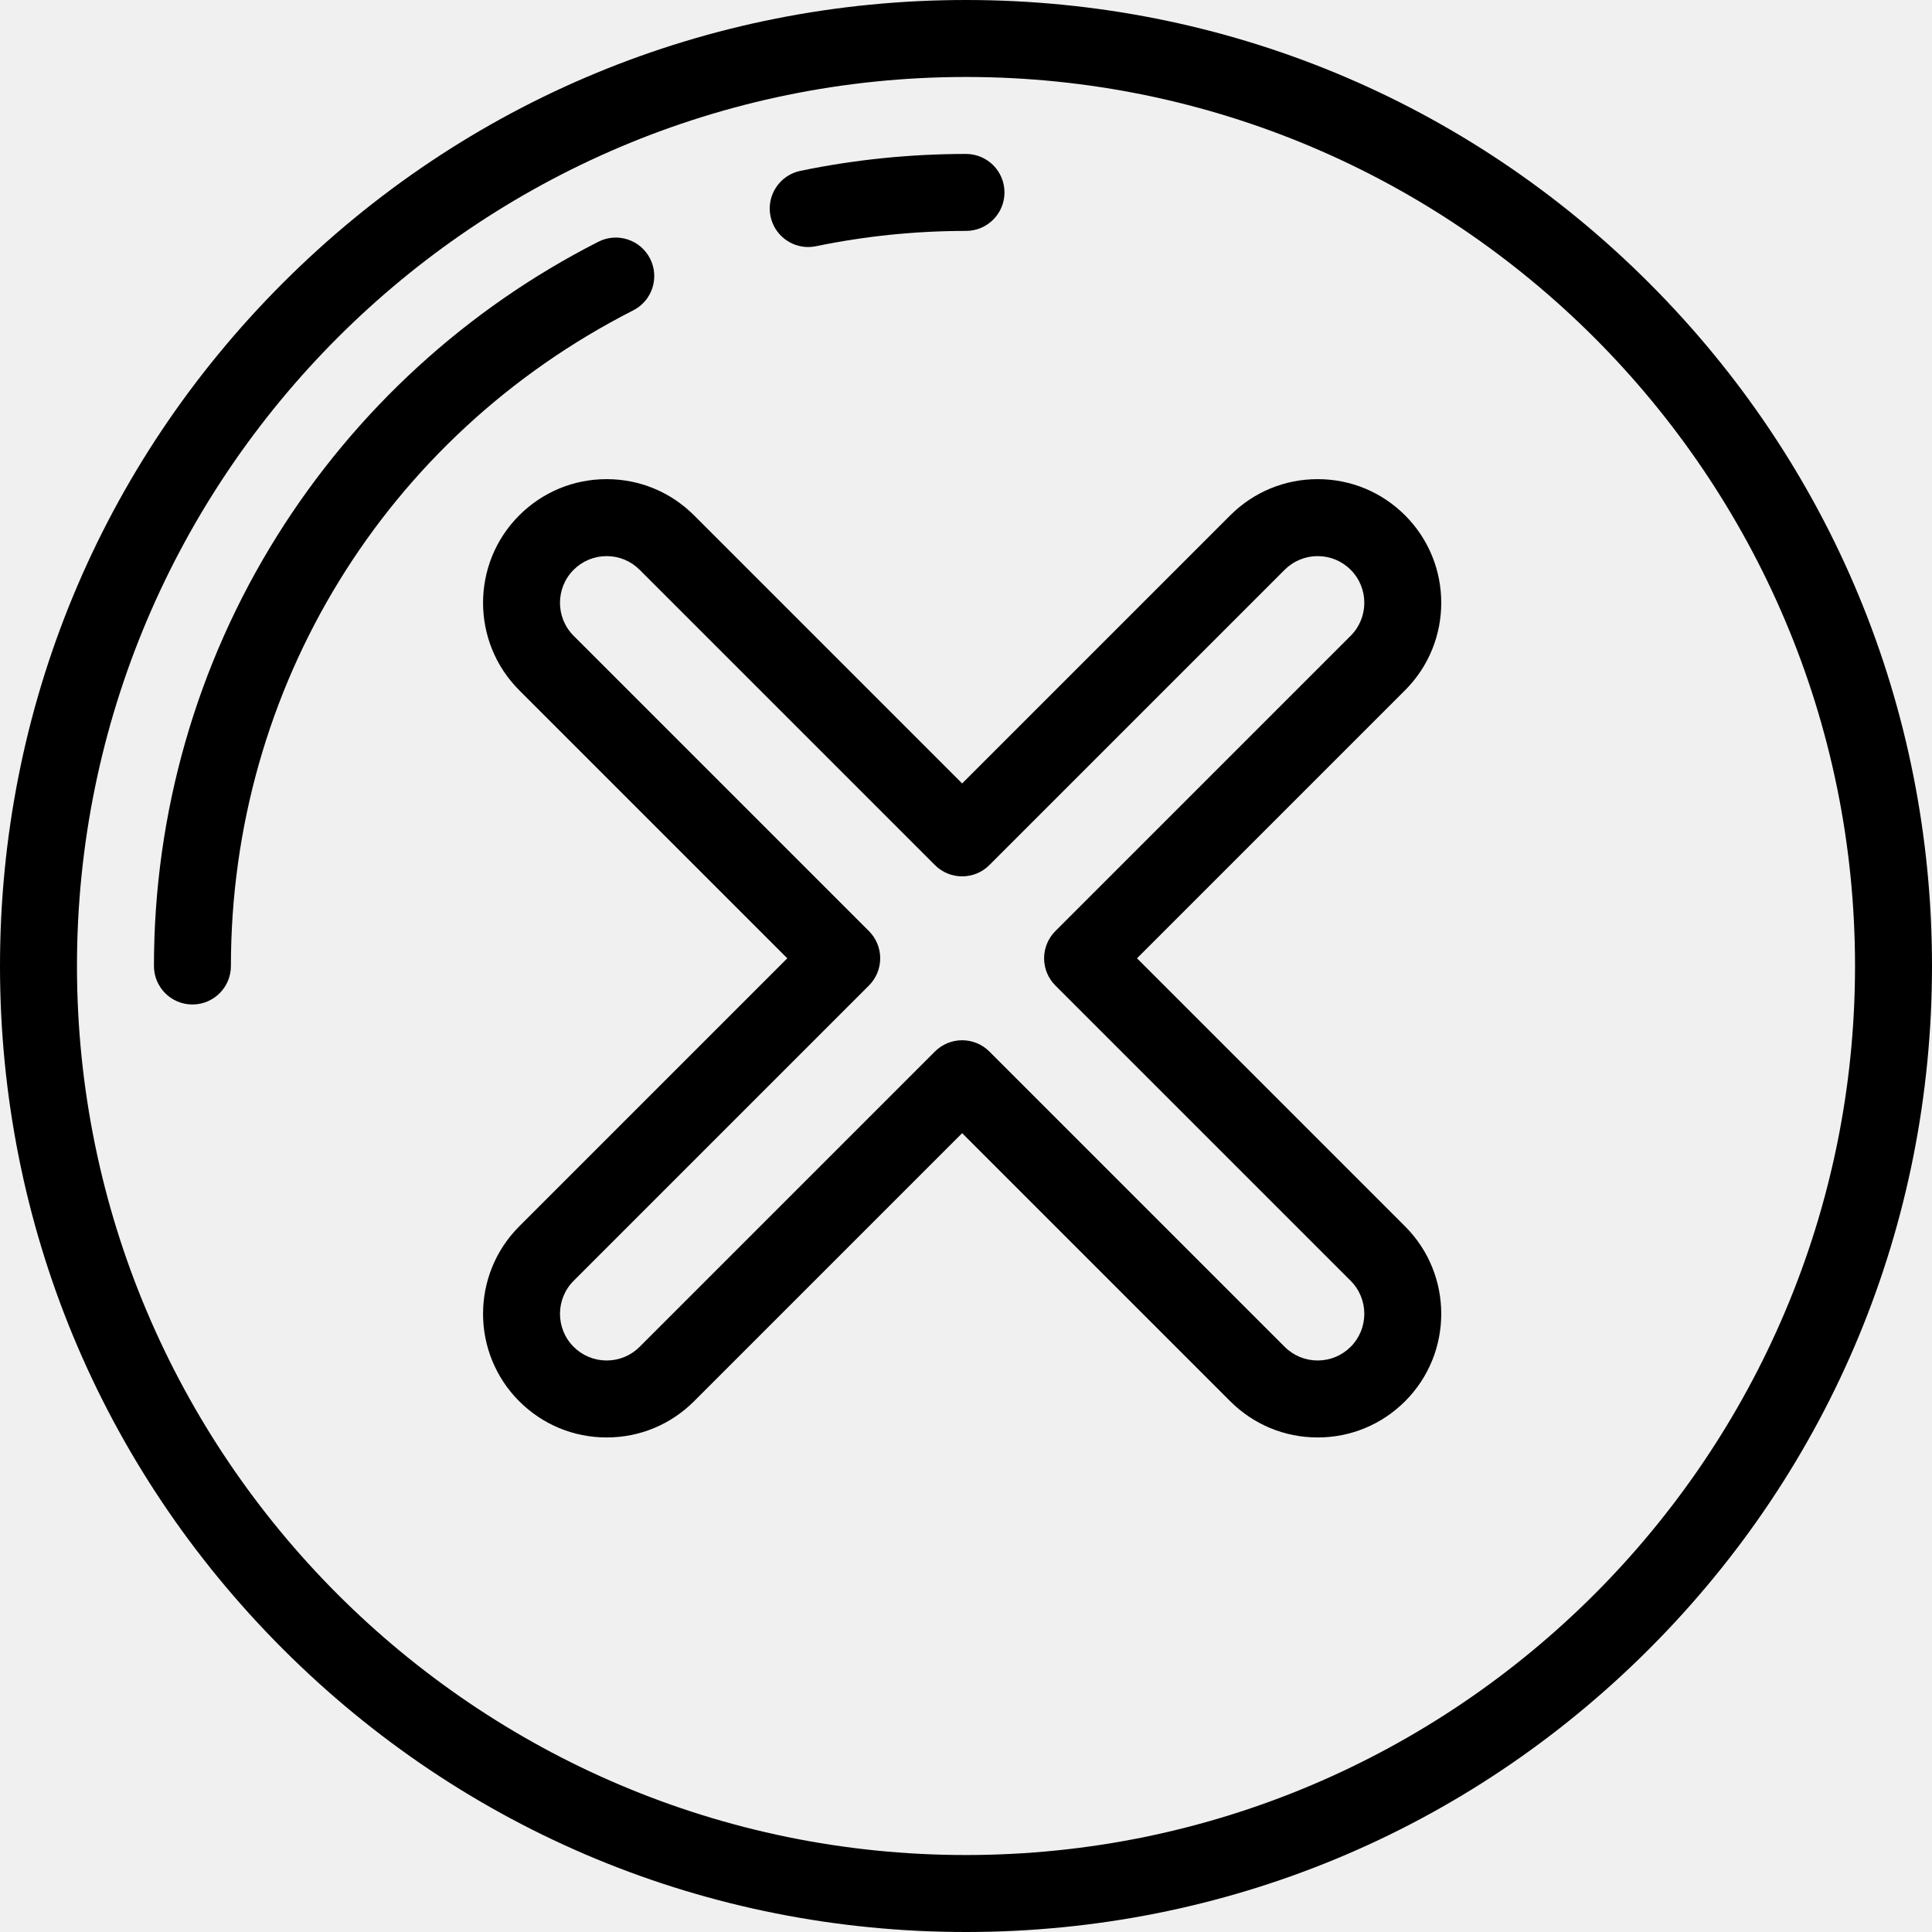
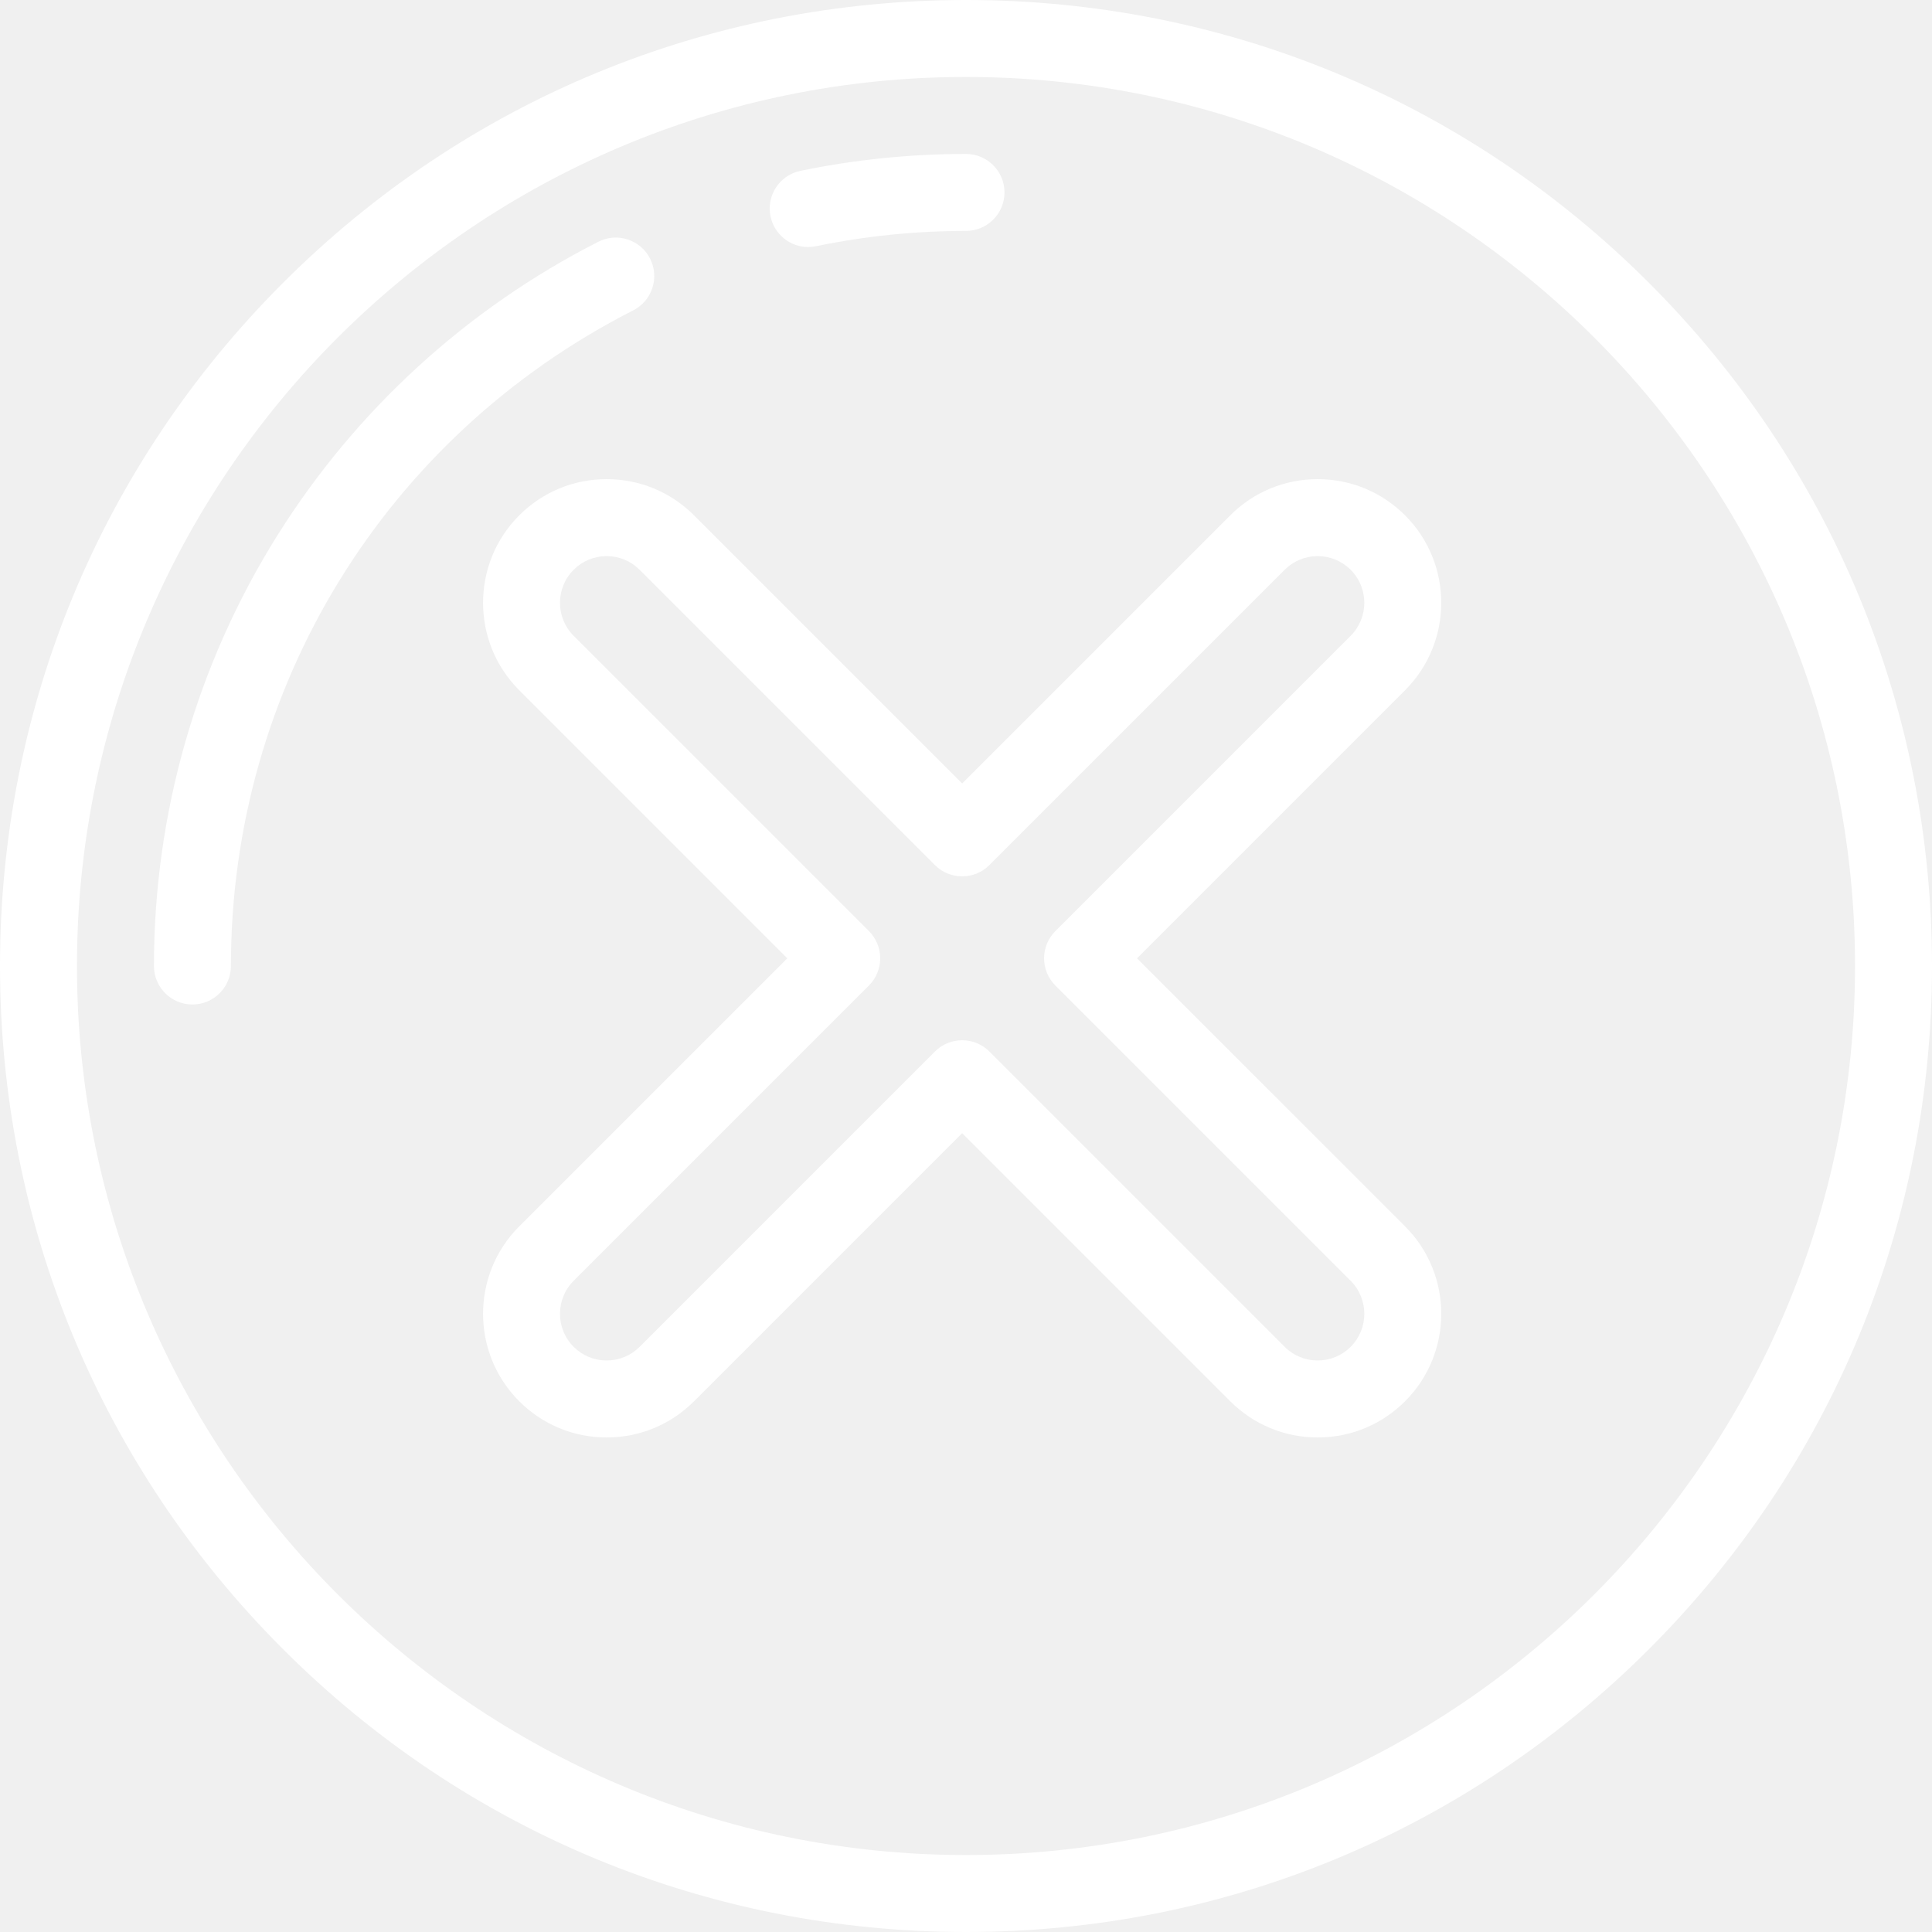
<svg xmlns="http://www.w3.org/2000/svg" version="1.1" id="Layer_1" x="0px" y="0px" viewBox="0 0 502 502" style="enable-background:new 0 0 502 502;" xml:space="preserve">
  <g>
    <g>
-       <g fill="#000">
+       <g fill="#fff">
        <path d="M428.483,73.517C381.076,26.108,318.045,0,251,0S120.924,26.108,73.517,73.517C26.108,120.924,0,183.955,0,251     s26.108,130.076,73.517,177.483C120.924,475.892,183.955,502,251,502s130.076-26.108,177.483-73.517     C475.892,381.076,502,318.045,502,251S475.892,120.924,428.483,73.517z M251,482C123.626,482,20,378.374,20,251     S123.626,20,251,20s231,103.626,231,231S378.374,482,251,482z" />
        <path d="M295.434,249l69.658-69.657c12.525-12.527,12.525-32.908,0-45.434c-6.069-6.068-14.137-9.41-22.718-9.41     c-8.581,0-16.65,3.343-22.717,9.41L250,203.566l-69.657-69.656c-6.068-6.068-14.136-9.411-22.717-9.411     c-8.581,0-16.65,3.342-22.718,9.41c-12.525,12.527-12.525,32.908,0,45.434L204.566,249l-69.658,69.657     c-12.526,12.527-12.526,32.909,0.001,45.436c6.069,6.066,14.136,9.407,22.717,9.407c8.582,0,16.65-3.341,22.717-9.408     L250,294.434l69.657,69.658c6.068,6.067,14.135,9.408,22.717,9.408c8.581,0,16.648-3.341,22.718-9.408     c12.526-12.527,12.526-32.909,0-45.435L295.434,249z M350.95,349.948c-2.291,2.29-5.336,3.552-8.576,3.552     c-3.239,0-6.285-1.261-8.574-3.551l-76.729-76.729c-1.876-1.875-4.419-2.929-7.071-2.929s-5.195,1.054-7.071,2.929L166.2,349.949     c-2.289,2.29-5.335,3.551-8.574,3.551c-3.24,0-6.285-1.262-8.575-3.551c-4.729-4.728-4.729-12.421,0-17.149l76.729-76.729     c1.875-1.876,2.929-4.419,2.929-7.071c0-2.652-1.054-5.195-2.929-7.071L149.051,165.2c-4.729-4.727-4.729-12.42,0-17.148     c2.29-2.291,5.336-3.553,8.575-3.553c3.239,0,6.284,1.262,8.574,3.553l76.728,76.728c3.907,3.904,10.237,3.904,14.143,0     l76.729-76.729c2.29-2.29,5.335-3.552,8.574-3.552s6.285,1.262,8.575,3.553c4.729,4.727,4.729,12.42,0,17.148l-76.729,76.729     c-1.875,1.876-2.929,4.419-2.929,7.071s1.054,5.195,2.929,7.071l76.729,76.729C355.678,337.527,355.678,345.22,350.95,349.948z" />
        <path d="M168.913,67.198c-2.504-4.924-8.526-6.886-13.446-4.38c-34.189,17.389-63.035,43.789-83.422,76.346     C51.081,172.642,40,211.313,40,251c0,5.522,4.478,10,10,10s10-4.478,10-10c0-72.283,40.055-137.56,104.533-170.356     C169.456,78.14,171.417,72.12,168.913,67.198z" />
        <path d="M209.99,64.187c0.673,0,1.356-0.069,2.04-0.21C224.762,61.338,237.873,60,251,60c5.522,0,10-4.478,10-10s-4.478-10-10-10     c-14.487,0-28.964,1.478-43.028,4.393c-5.409,1.121-8.884,6.413-7.763,11.821C201.188,60.938,205.349,64.187,209.99,64.187z" />
      </g>
    </g>
  </g>
  <g>
</g>
  <g>
</g>
  <g>
</g>
  <g>
</g>
  <g>
</g>
  <g>
</g>
  <g>
</g>
  <g>
</g>
  <g>
</g>
  <g>
</g>
  <g>
</g>
  <g>
</g>
  <g>
</g>
  <g>
</g>
  <g>
</g>
</svg>
